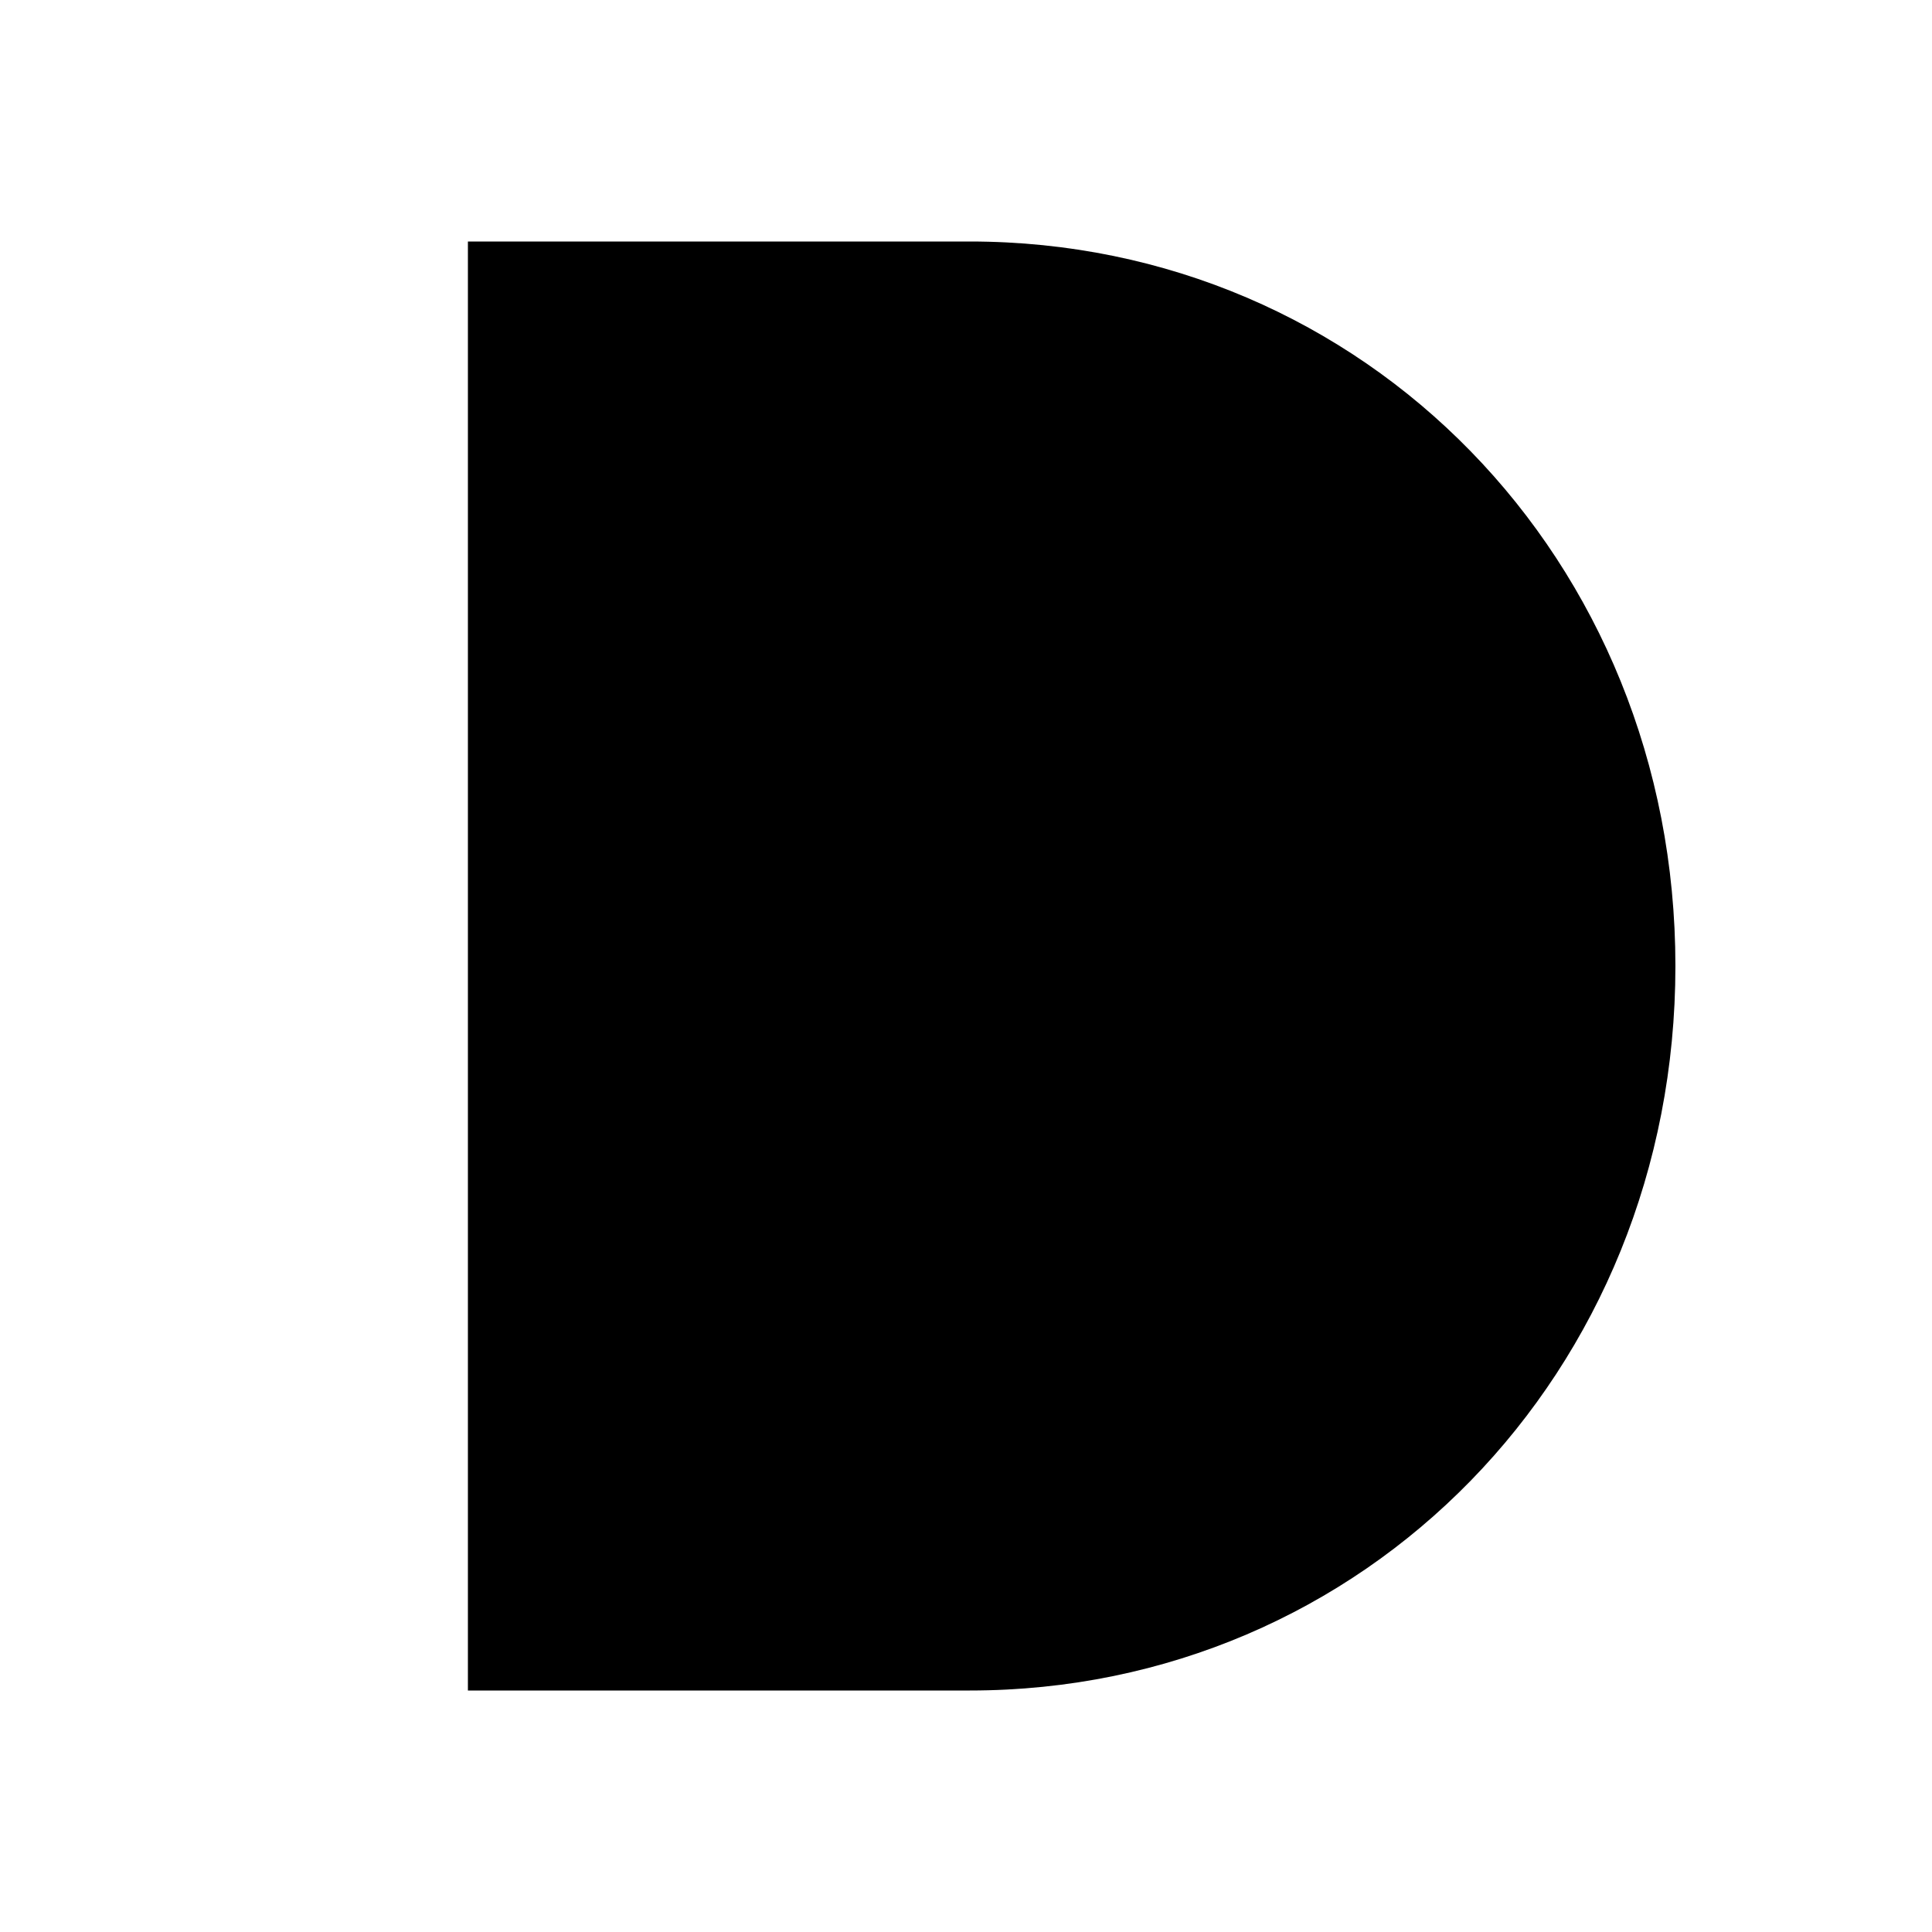
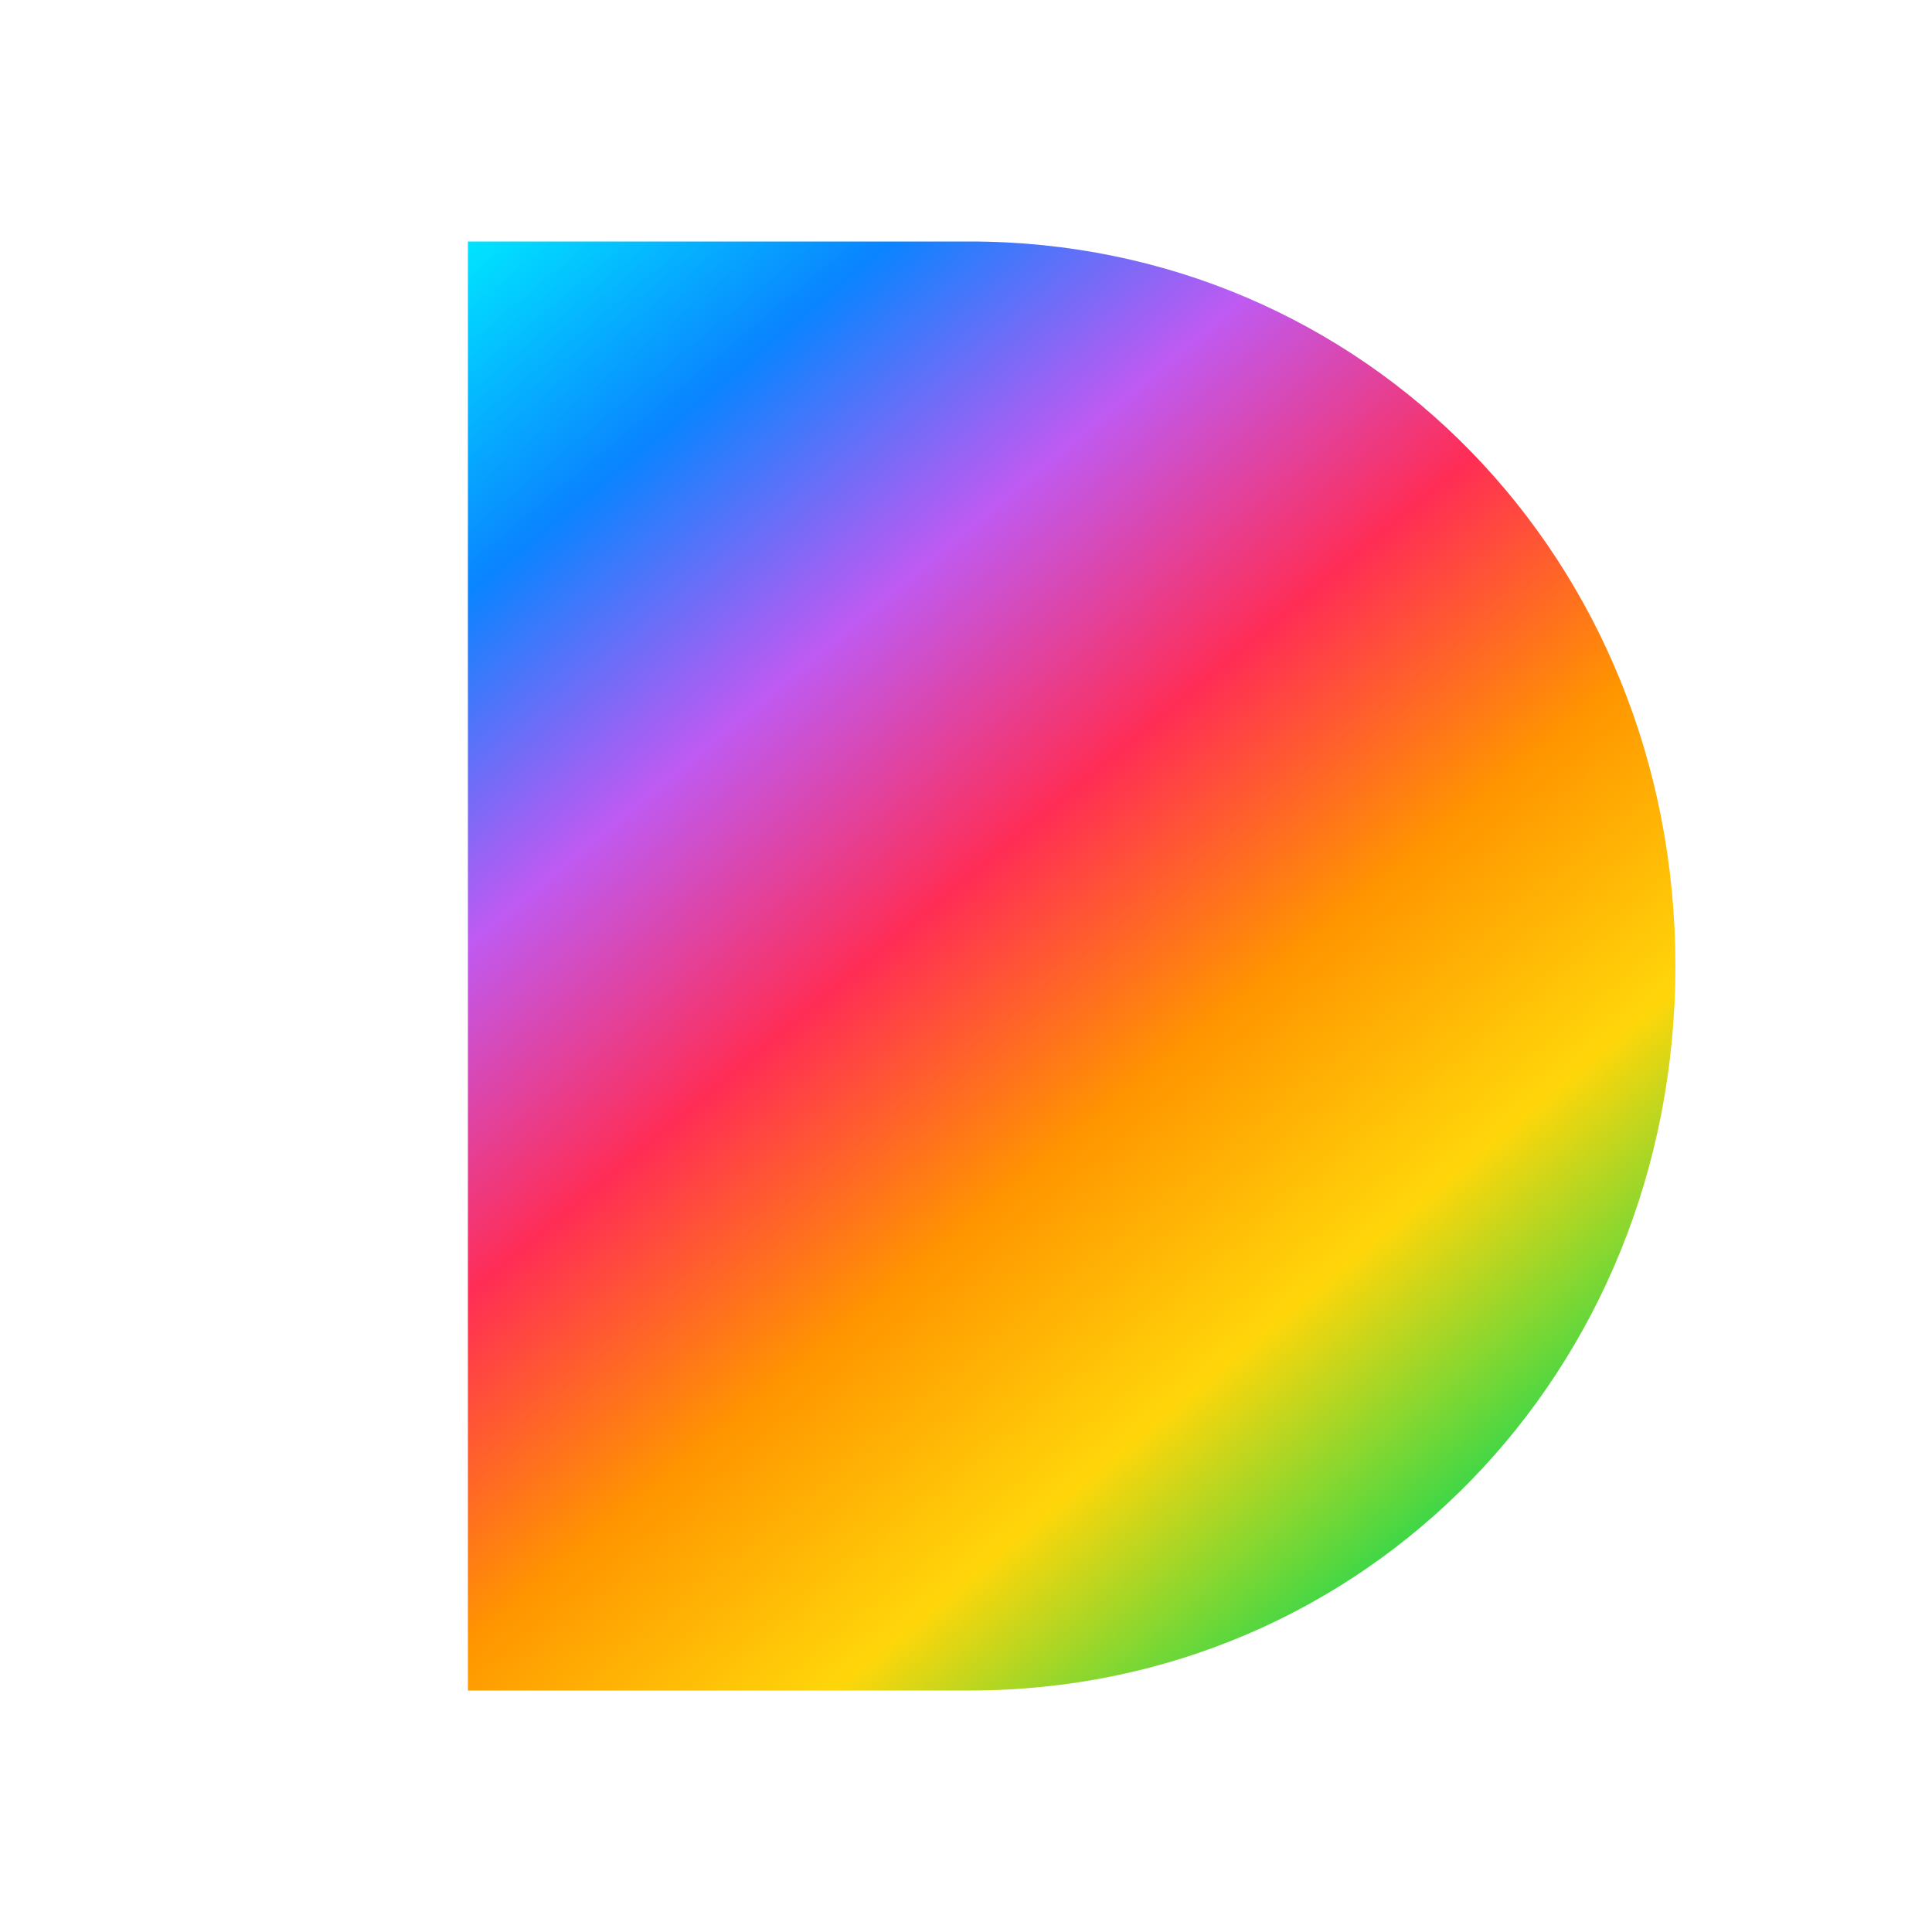
<svg xmlns="http://www.w3.org/2000/svg" width="1024" height="1024" viewBox="0 0 1024 1024" fill="none">
  <defs>
-     <path id="dx-root-d-shape" d="M248 128H514C723.316 128 888 296.517 888 512C888 727.483 723.316 896 514 896H248V128Z" />
-     <path id="dx-root-x-shape" d="M344 312L744 712M744 312L344 712" />
+     <linearGradient id="dx-root-cycle" x1="248" y1="128" x2="888" y2="896" gradientUnits="userSpaceOnUse">
+       <stop offset="0" stop-color="#00E5FF" />
+       <stop offset="0.143" stop-color="#0A84FF" />
+       <stop offset="0.286" stop-color="#BF5AF2" />
+       <stop offset="0.429" stop-color="#FF2D55" />
+       <stop offset="0.571" stop-color="#FF9500" />
+       <stop offset="0.714" stop-color="#FFD60A" />
+       <stop offset="0.857" stop-color="#32D74B" />
+       <stop offset="1" stop-color="#00E5FF" />
+     </linearGradient>
  </defs>
-   <use href="#dx-root-d-shape" fill="#000000" />
-   <use href="#dx-root-x-shape" stroke="#000000" stroke-width="118" stroke-linecap="butt" stroke-linejoin="miter" />
+   <path d="M248 128H514C723.316 128 888 296.517 888 512C888 727.483 723.316 896 514 896H248V128Z" fill="url(#dx-root-cycle)" />
</svg>
